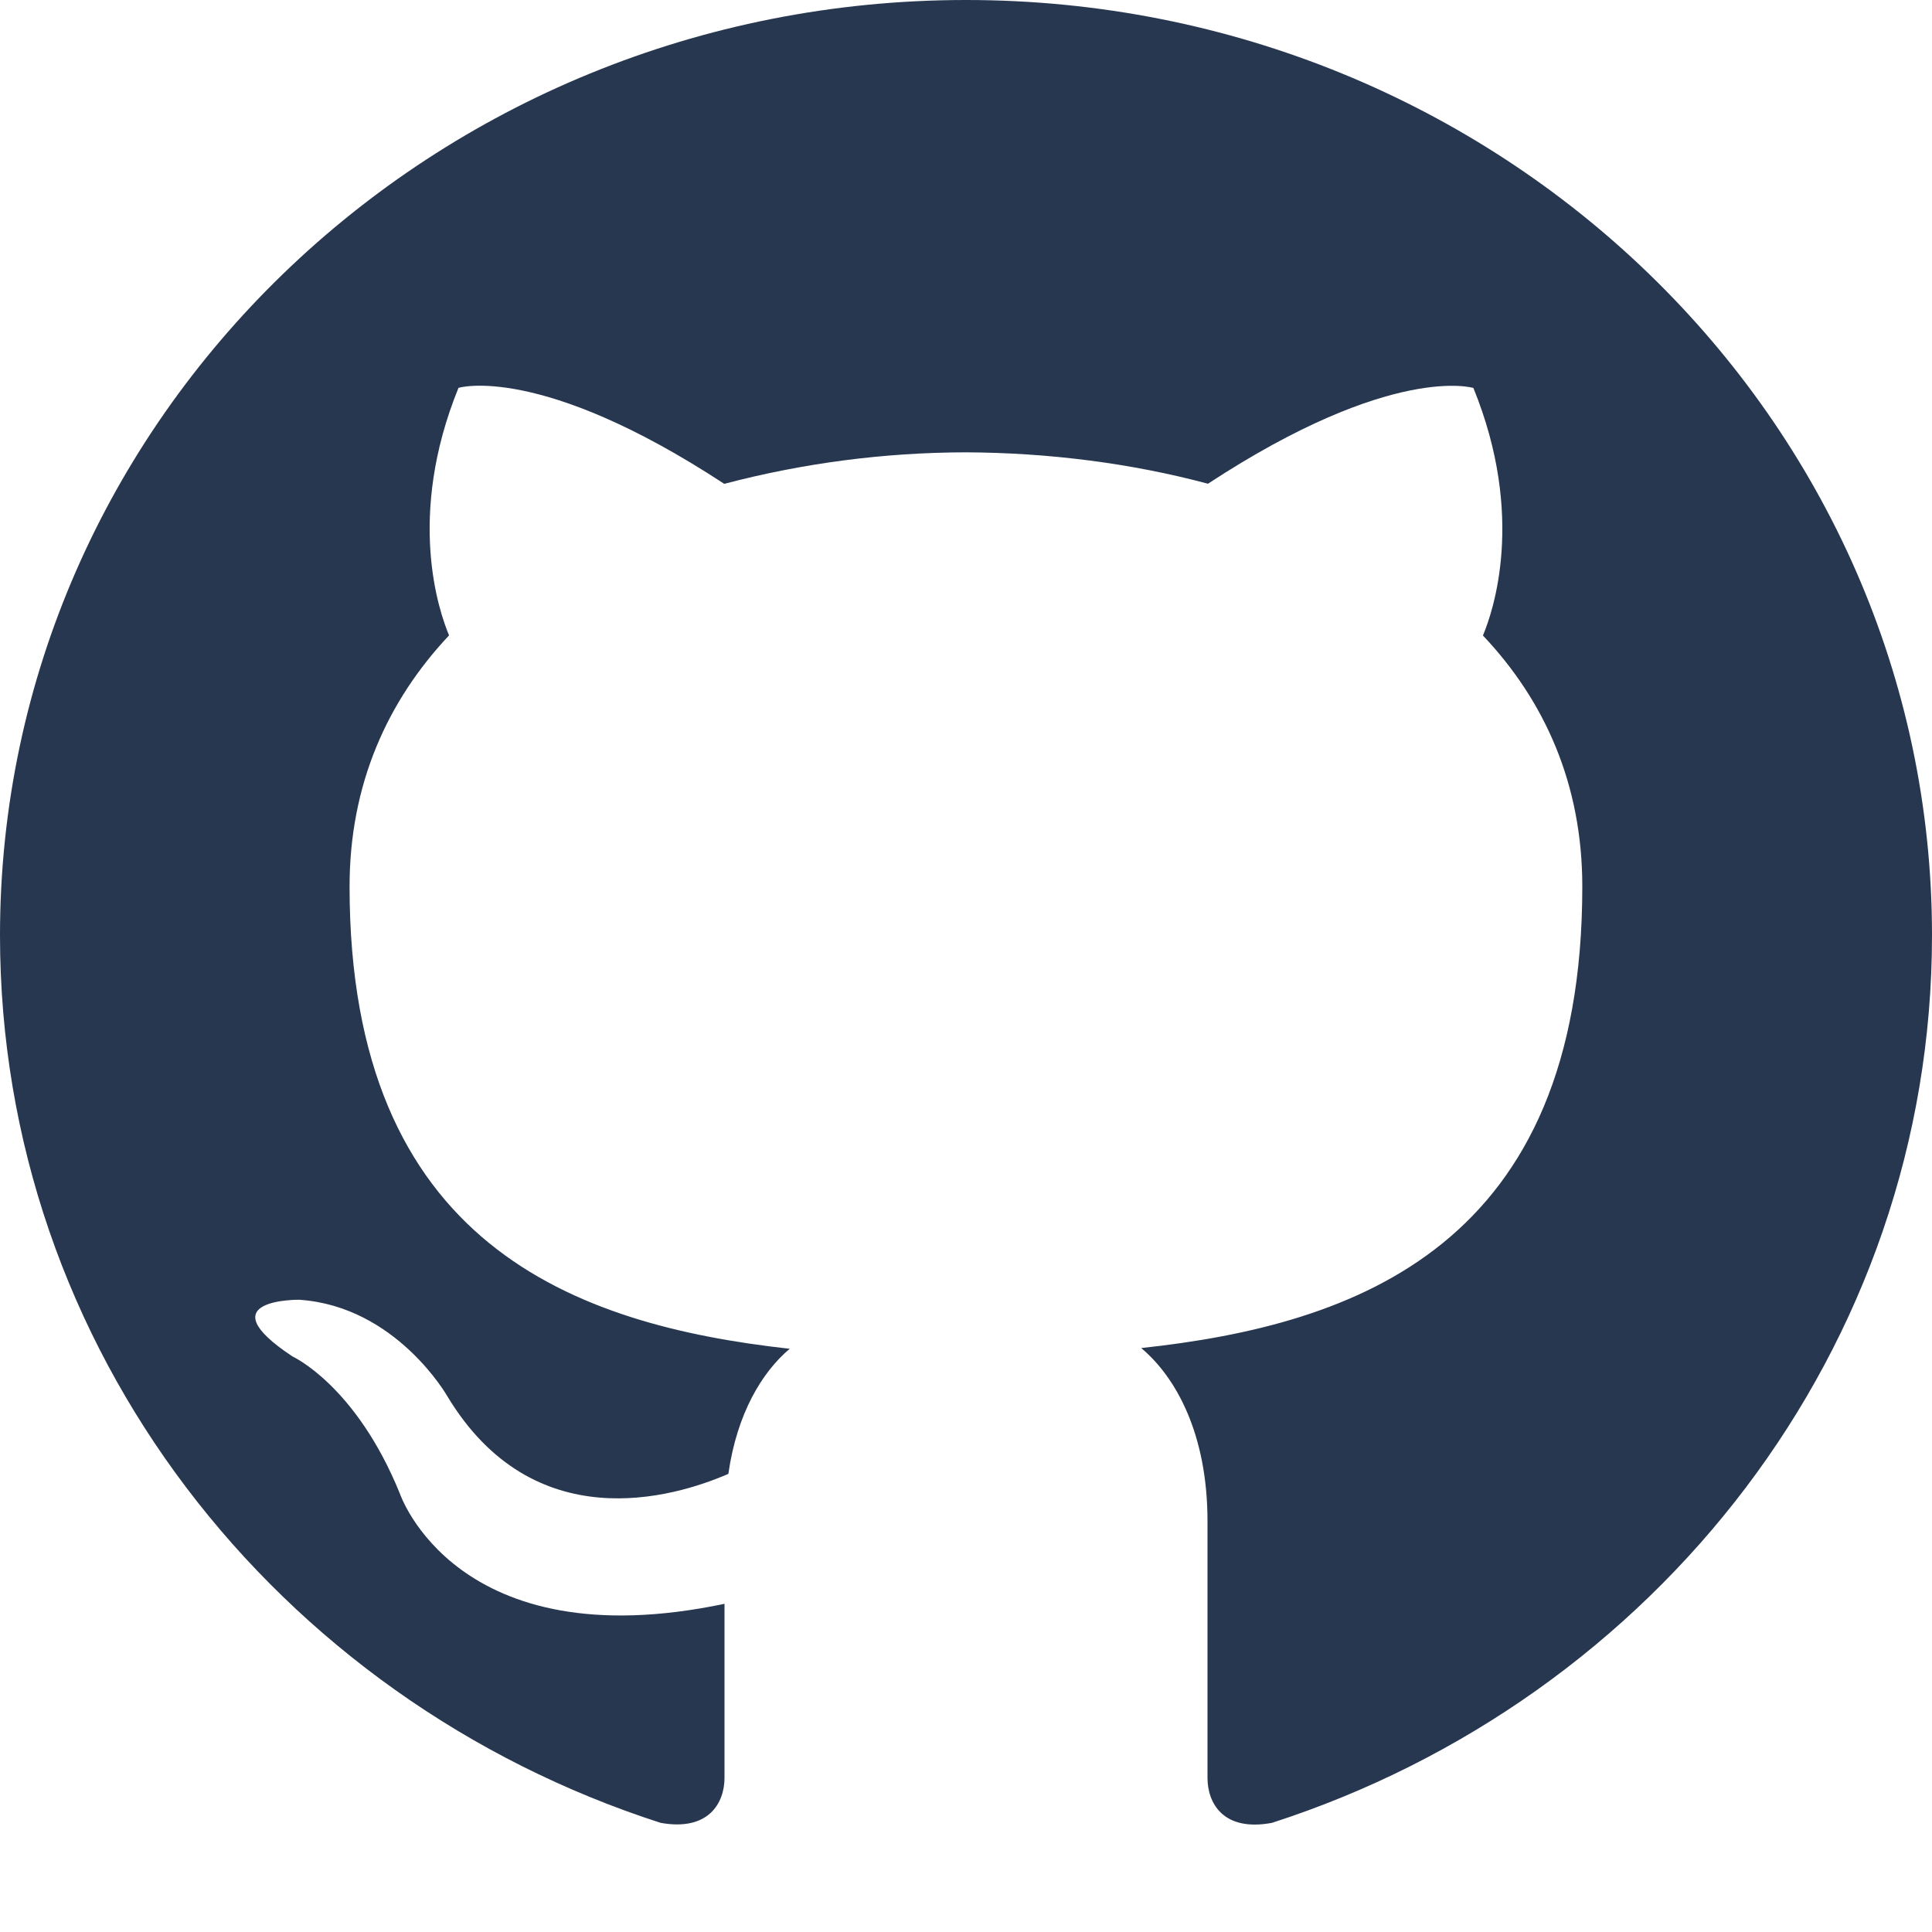
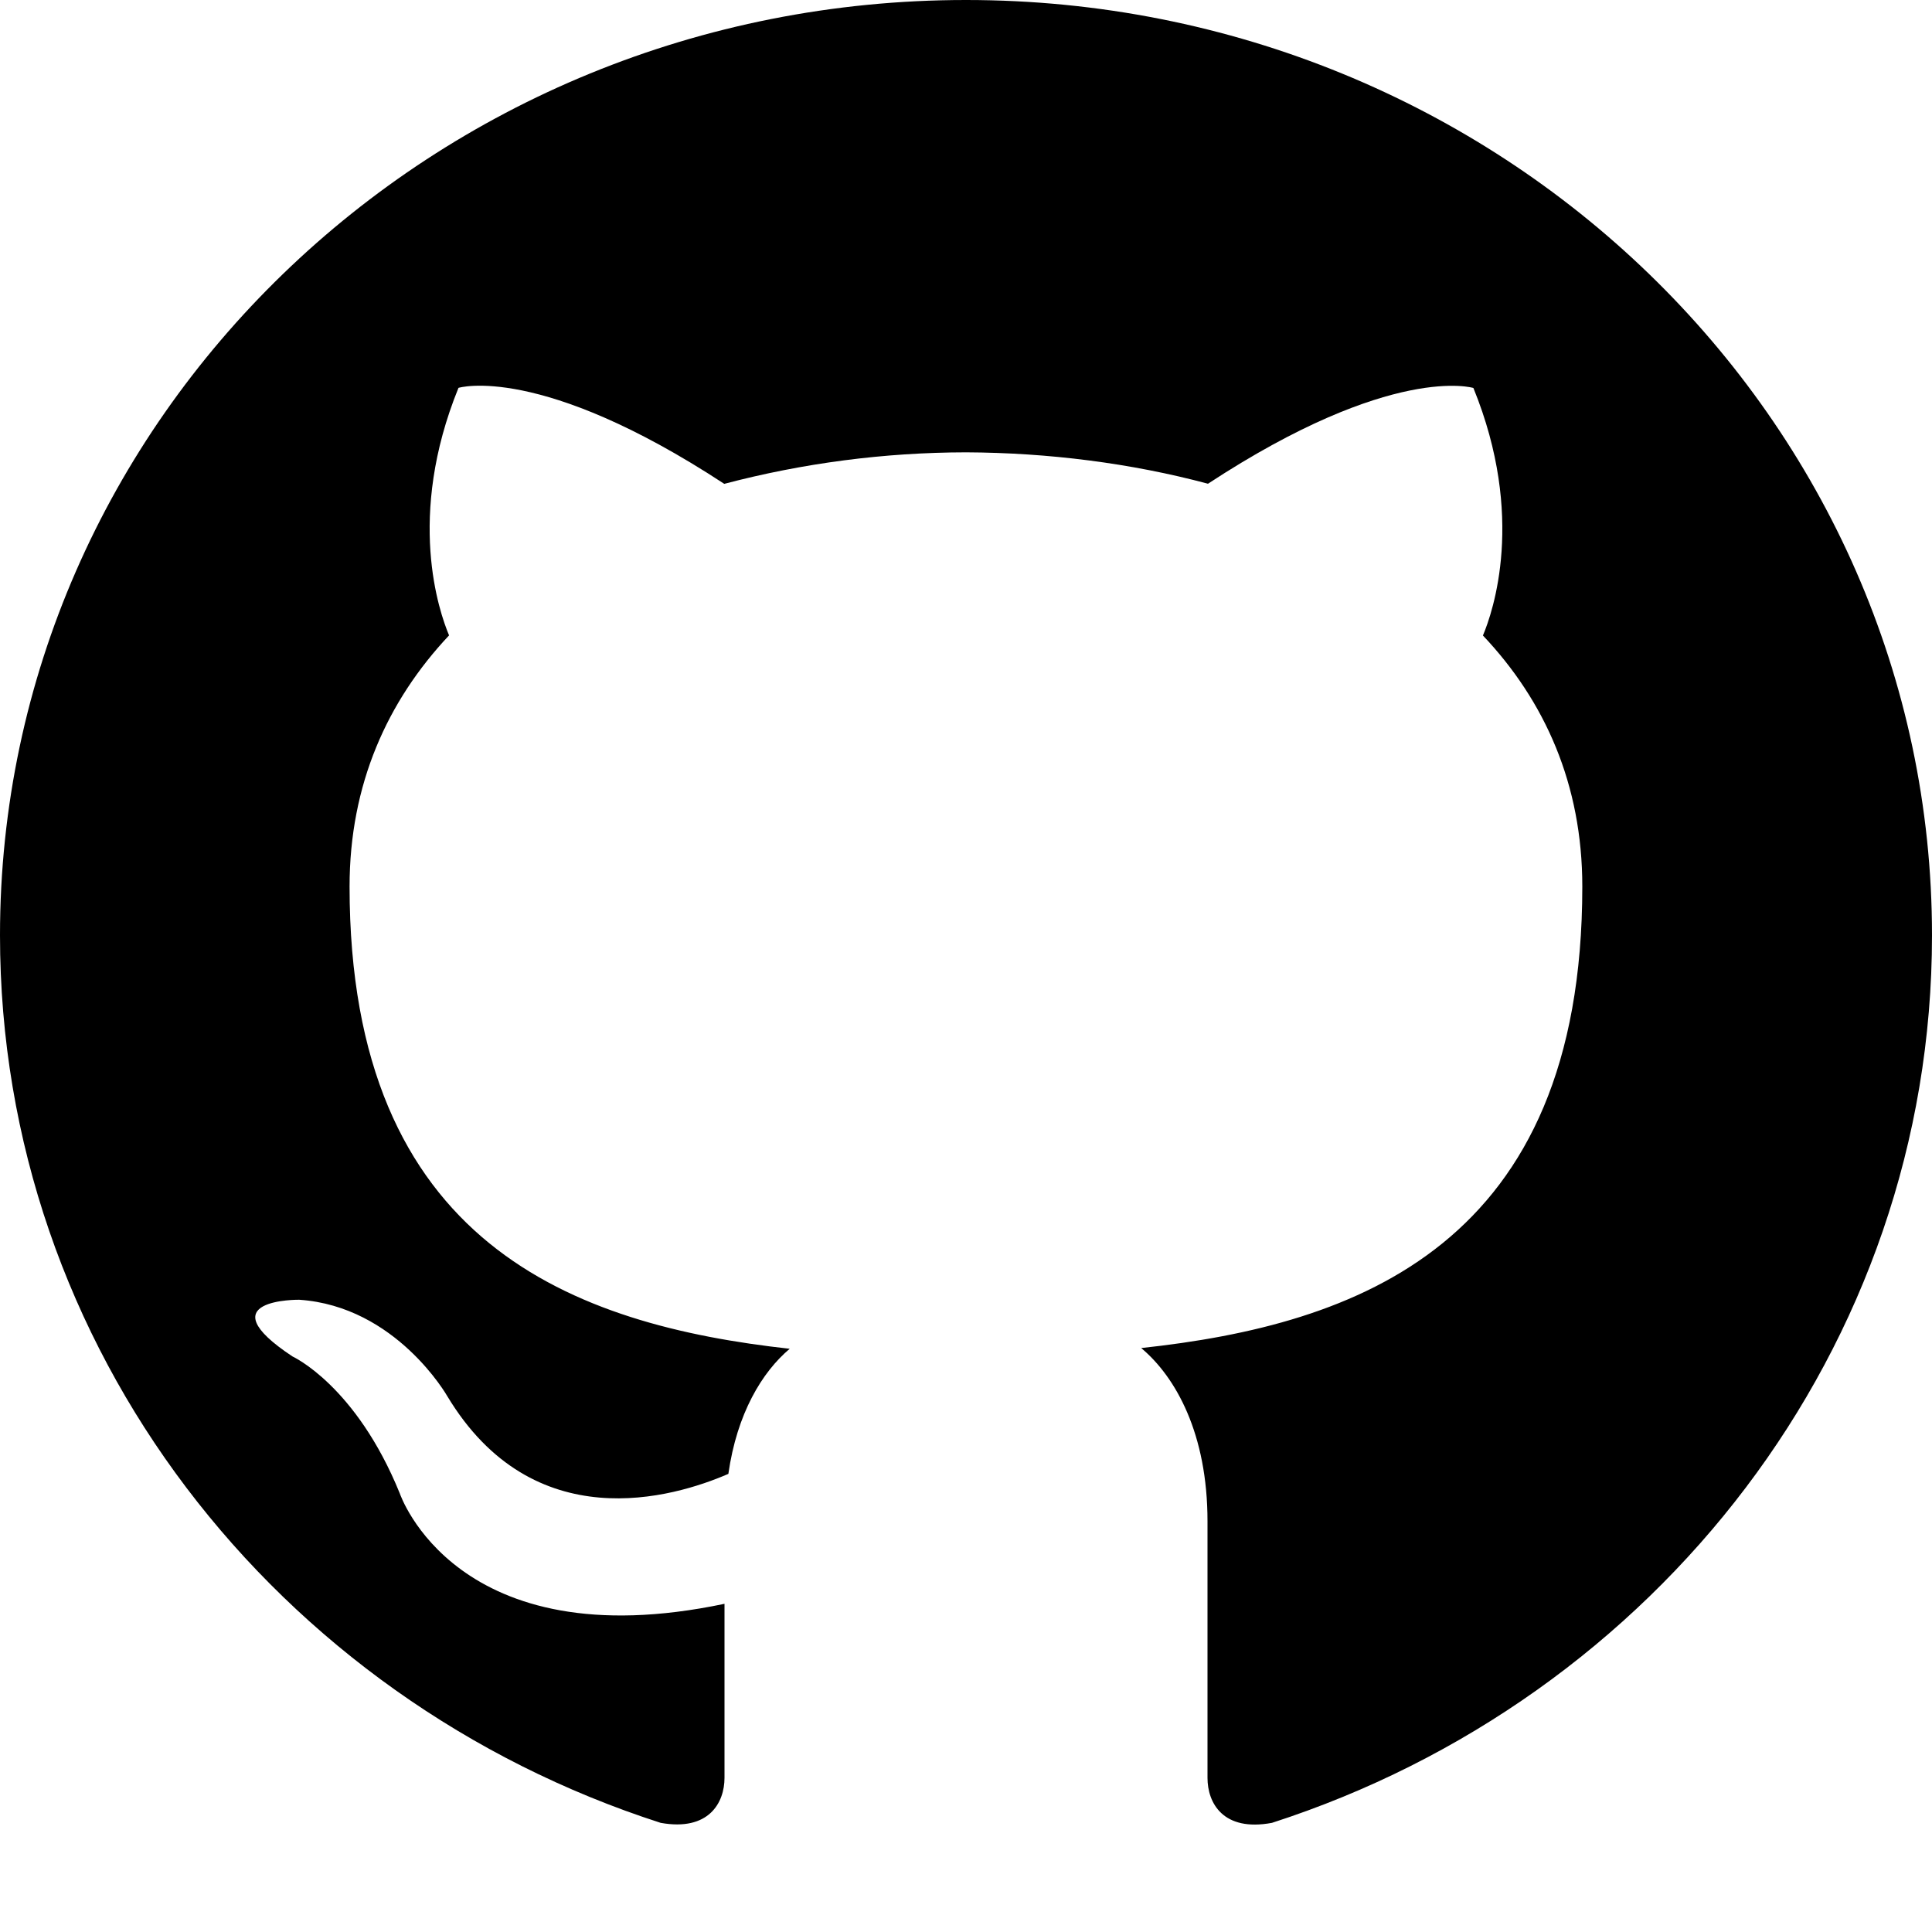
<svg xmlns="http://www.w3.org/2000/svg" width="16" height="16" viewBox="0 0 16 16">
-   <path fill="#273750" fill-rule="evenodd" d="M8 0C3.583 0 0 3.468 0 7.746c0 3.422 2.292 6.326 5.471 7.35.4.072.529-.168.529-.372v-1.442c-2.225.468-2.689-.914-2.689-.914-.364-.896-.888-1.134-.888-1.134-.726-.48.055-.47.055-.47.803.054 1.226.798 1.226.798.713 1.184 1.871.842 2.328.644.071-.5.279-.843.508-1.036-1.777-.197-3.645-.86-3.645-3.828 0-.846.313-1.537.824-2.08-.082-.195-.356-.983.078-2.05 0 0 .672-.207 2.201.795A7.909 7.909 0 0 1 8 3.746c.68.003 1.365.089 2.004.26 1.527-1.001 2.198-.793 2.198-.793.435 1.067.161 1.855.079 2.05.513.542.823 1.233.823 2.079 0 2.975-1.871 3.63-3.653 3.822.287.24.549.711.549 1.434v2.126c0 .206.128.448.534.372C13.711 14.07 16 11.167 16 7.746 16 3.468 12.418 0 8 0z" />
+   <path fill="currentColor" fill-rule="evenodd" d="M8 0C3.583 0 0 3.468 0 7.746c0 3.422 2.292 6.326 5.471 7.35.4.072.529-.168.529-.372v-1.442c-2.225.468-2.689-.914-2.689-.914-.364-.896-.888-1.134-.888-1.134-.726-.48.055-.47.055-.47.803.054 1.226.798 1.226.798.713 1.184 1.871.842 2.328.644.071-.5.279-.843.508-1.036-1.777-.197-3.645-.86-3.645-3.828 0-.846.313-1.537.824-2.08-.082-.195-.356-.983.078-2.05 0 0 .672-.207 2.201.795A7.909 7.909 0 0 1 8 3.746c.68.003 1.365.089 2.004.26 1.527-1.001 2.198-.793 2.198-.793.435 1.067.161 1.855.079 2.05.513.542.823 1.233.823 2.079 0 2.975-1.871 3.63-3.653 3.822.287.24.549.711.549 1.434v2.126c0 .206.128.448.534.372C13.711 14.07 16 11.167 16 7.746 16 3.468 12.418 0 8 0z" />
</svg>
